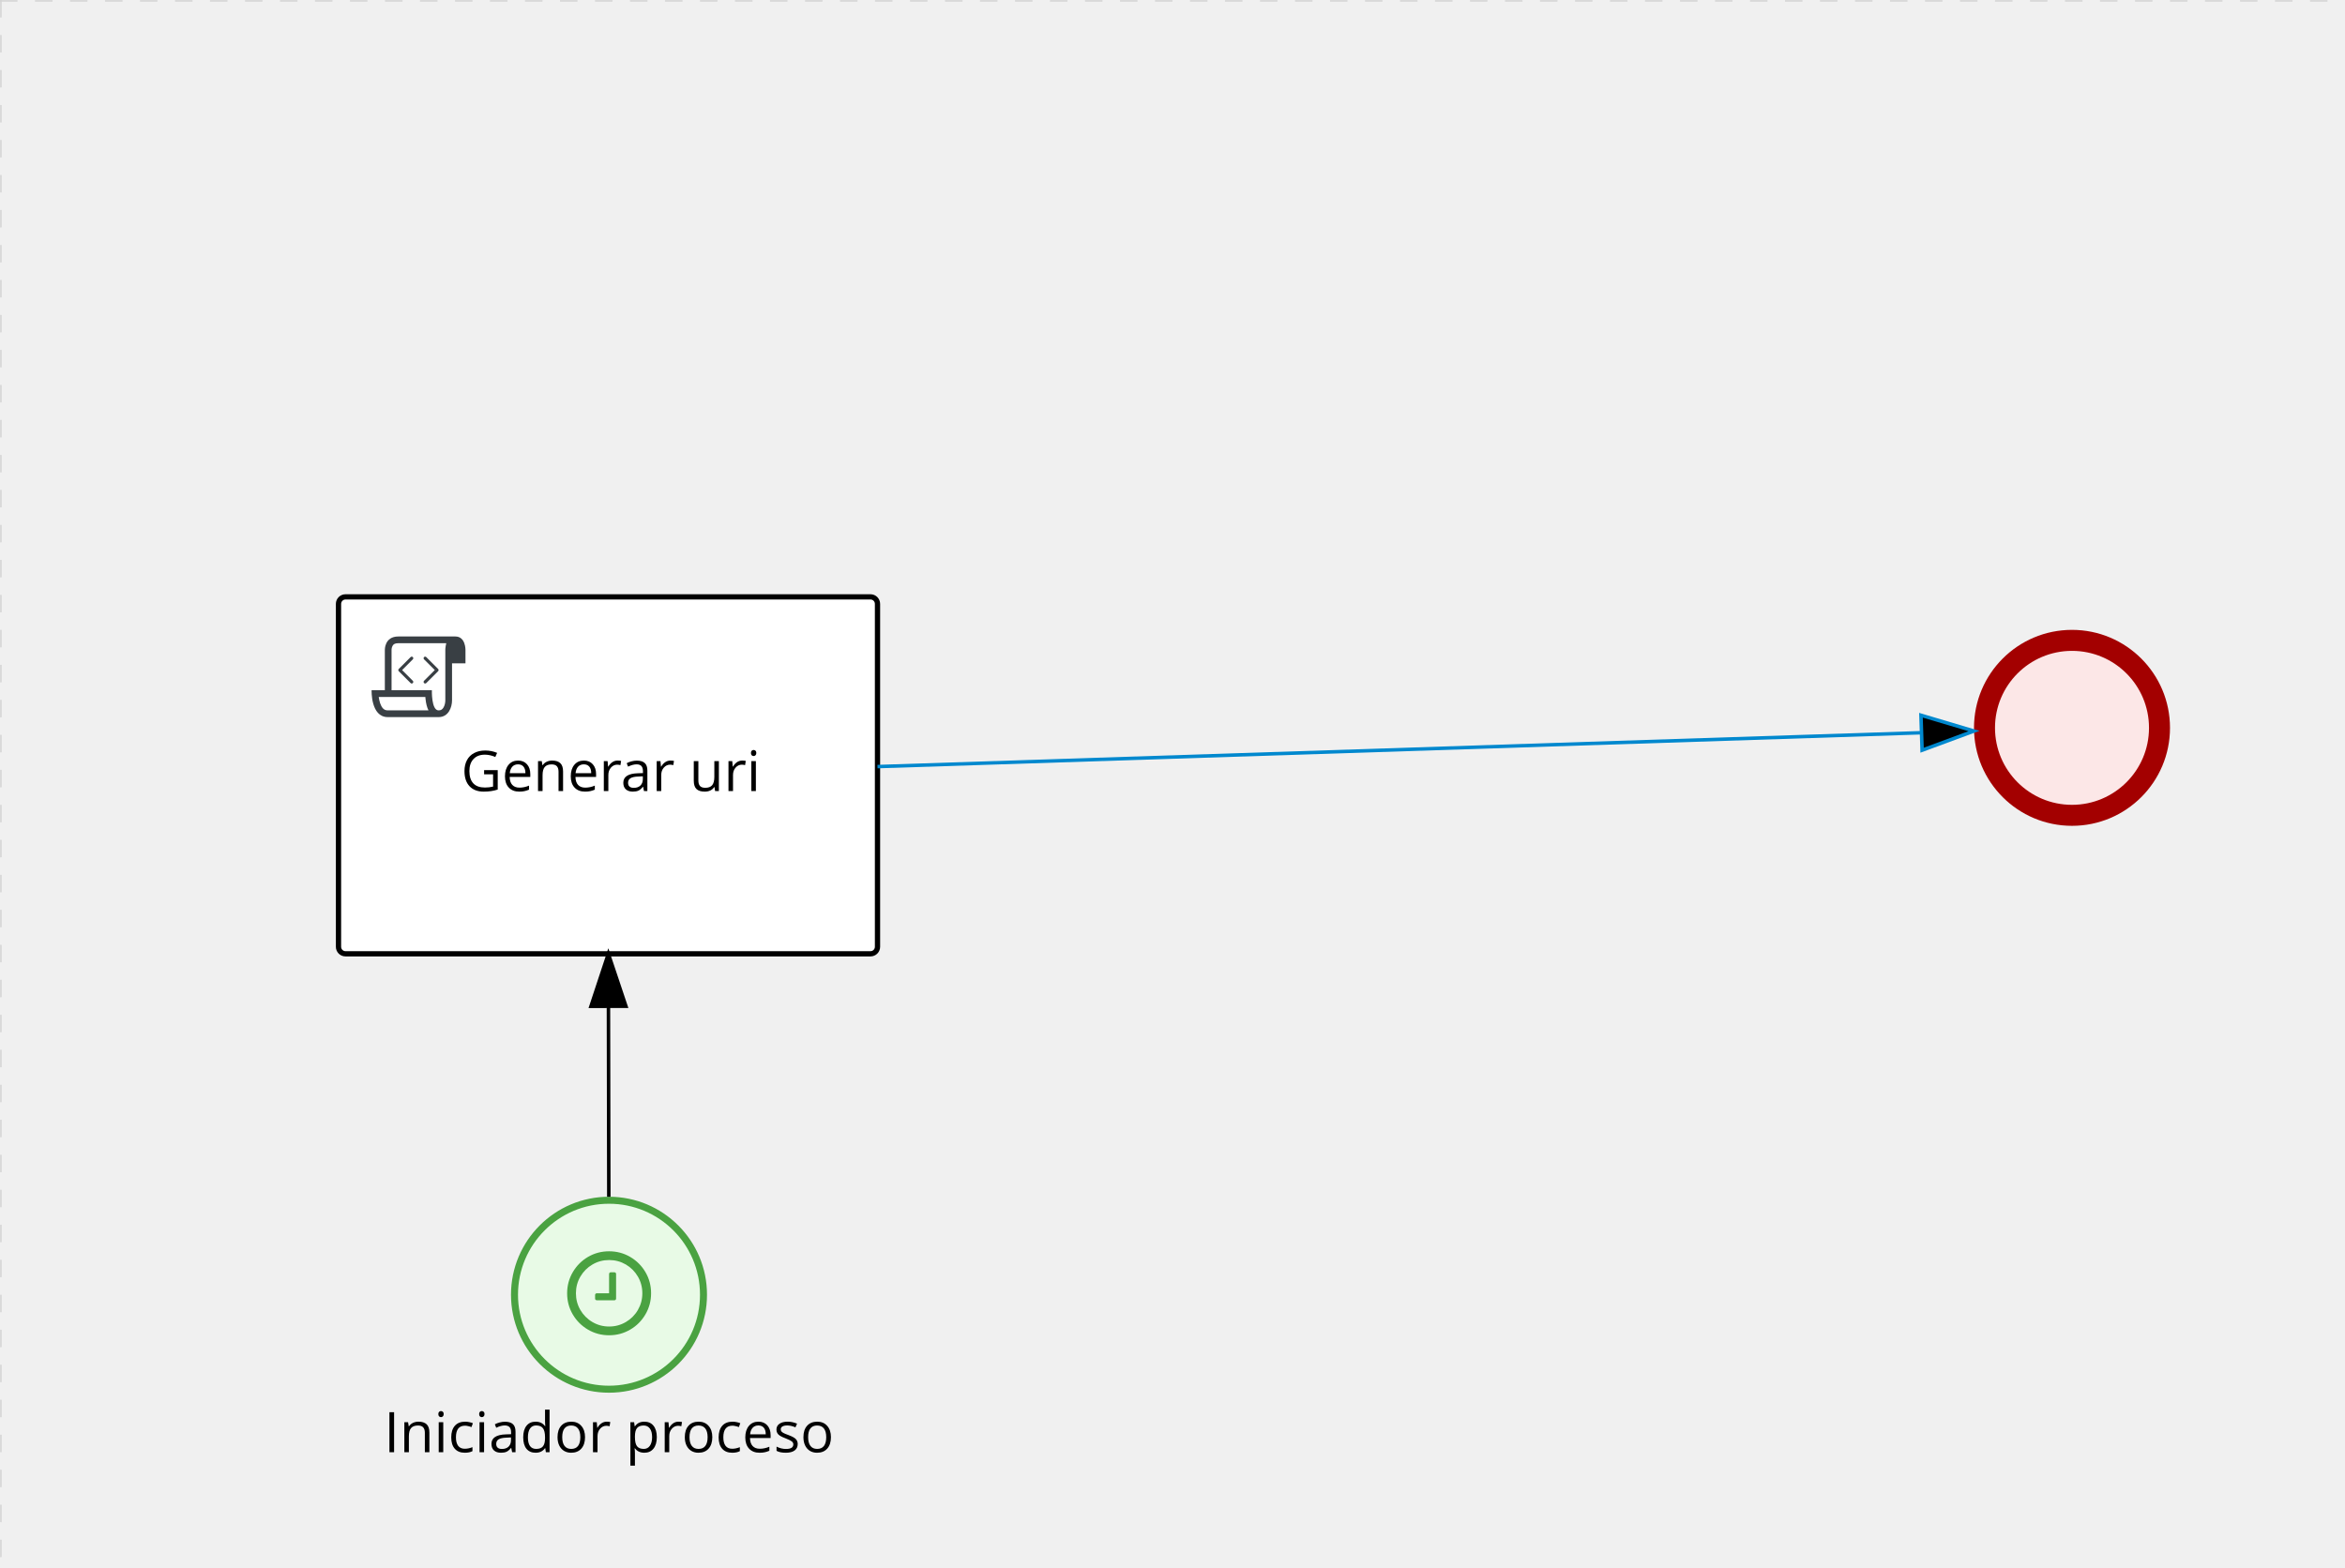
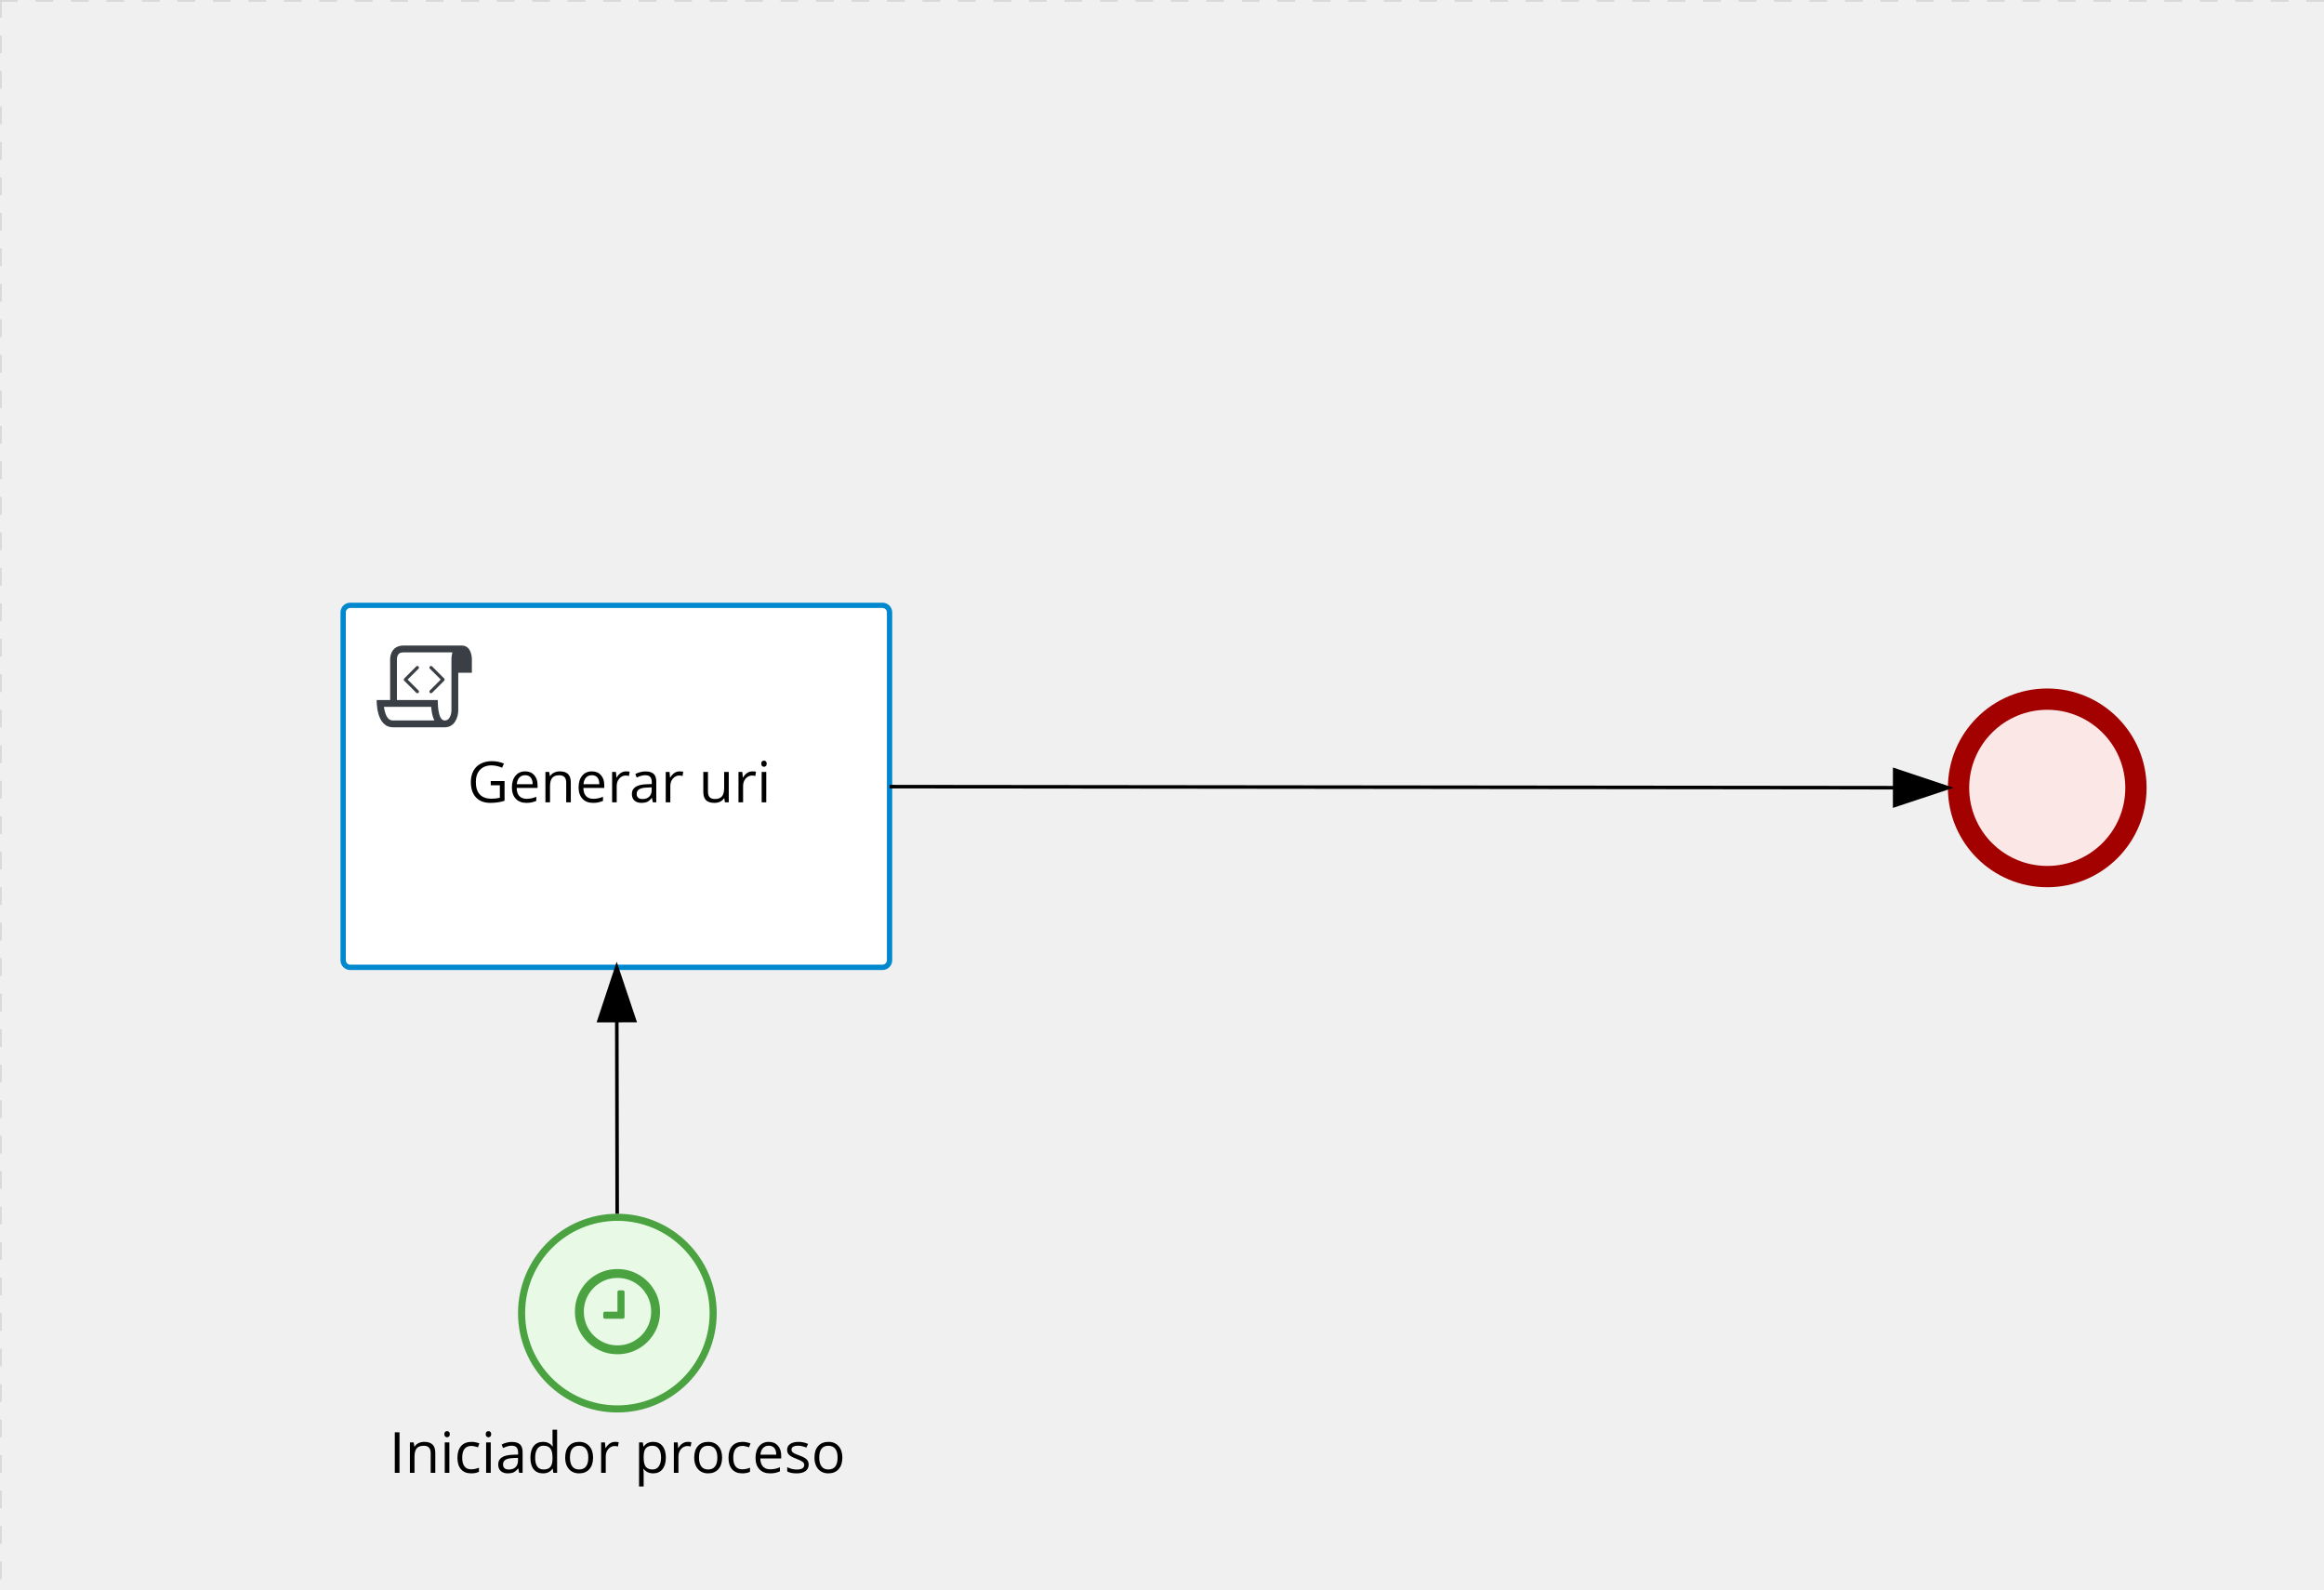
- <svg xmlns="http://www.w3.org/2000/svg" version="1.1" width="670" height="448" viewBox="0 0 670 448">
+ <svg xmlns="http://www.w3.org/2000/svg" version="1.1" width="655" height="448" viewBox="0 0 655 448">
  <defs />
  <g transform="matrix(1,0,0,1,0,0)">
    <g>
      <g>
        <g>
          <path fill="none" stroke="#d3d3d3" paint-order="fill stroke markers" d=" M 0 0 L 1200 0" stroke-miterlimit="10" stroke-opacity="0.8" stroke-dasharray="5" />
        </g>
        <g>
          <path fill="none" stroke="#d3d3d3" paint-order="fill stroke markers" d=" M 0 0 L 0 800" stroke-miterlimit="10" stroke-opacity="0.8" stroke-dasharray="5" />
        </g>
      </g>
      <g id="_55B20EA5-5A7D-44C7-890B-FF7E7B723CD1" bpmn2nodeid="_55B20EA5-5A7D-44C7-890B-FF7E7B723CD1" transform="matrix(1,0,0,1,146,342)">
        <g>
          <path fill="none" stroke="none" />
        </g>
        <g transform="matrix(0.125,0,0,0.125,0,0)">
          <g transform="matrix(1,0,0,1,0,0)">
            <path fill="#e8fae6" stroke="none" id="_55B20EA5-5A7D-44C7-890B-FF7E7B723CD1?shapeType=BACKGROUND" paint-order="stroke fill markers" d=" M 0 0 M 444 224 C 444 263.9 434.2 300.8 414.4 334.5 C 394.7 368.2 368 394.9 334.4 414.5 C 300.8 434.1 263.9 444 224 444 C 184.1 444 147.2 434.2 113.5 414.4 C 79.8 394.7 53.1 368 33.5 334.4 C 13.9 300.8 4 263.9 4 224 C 4 184.1 13.8 147.2 33.6 113.5 C 53.4 79.8 80.1 53.1 113.6 33.5 C 147.1 13.9 184.1 4 224 4 C 263.9 4 300.8 13.8 334.5 33.6 C 368.2 53.4 394.9 80.1 414.5 113.6 C 434.1 147.1 444 184.1 444 224 Z" />
          </g>
          <g>
            <g transform="matrix(1,0,0,1,0,0)">
              <g transform="matrix(1,0,0,1,0,0)">
                <path fill="rgb(74,162,65)" stroke="none" id="_55B20EA5-5A7D-44C7-890B-FF7E7B723CD1?shapeType=BORDER&amp;renderType=FILL" paint-order="stroke fill markers" d=" M 0 0 M 224 0 C 100.3 0 0 100.3 0 224 C 0 347.7 100.3 448 224 448 C 347.7 448 448 347.7 448 224 C 448 100.3 347.7 0 224 0 Z M 0 0 M 224 432 C 109.1 432 16 338.9 16 224 C 16 109.1 109.1 16 224 16 C 338.9 16 432 109.1 432 224 C 432 338.9 338.9 432 224 432 Z" />
              </g>
            </g>
          </g>
          <g>
            <g transform="matrix(1,0,0,1,0,0)">
              <g transform="matrix(1,0,0,1,0,0)">
                <path fill="#4aa241" stroke="none" id="_55B20EA5-5A7D-44C7-890B-FF7E7B723CD1_wait" paint-order="stroke fill markers" d=" M 0 0 M 240.2 176.7 L 240.2 232.7 C 240.2 233.9 239.8 234.8 239.1 235.6 C 238.4 236.4 237.4 236.7 236.2 236.7 L 196.2 236.7 C 195 236.7 194.1 236.3 193.3 235.6 C 192.5 234.9 192.2 233.9 192.2 232.7 L 192.2 224.7 C 192.2 223.5 192.6 222.6 193.3 221.8 C 194 221 195 220.7 196.2 220.7 L 224.2 220.7 L 224.2 176.7 C 224.2 175.5 224.6 174.6 225.3 173.8 C 226 173 227 172.7 228.2 172.7 L 236.2 172.7 C 237.3 172.7 238.3 173.1 239.1 173.8 C 239.9 174.5 240.2 175.5 240.2 176.7 Z M 0 0 M 300.2 220.7 C 300.2 206.9 296.8 194.2 290.1 182.6 C 283.3 171 274.1 161.7 262.5 154.9 C 250.8 148.1 238.1 144.7 224.3 144.7 C 210.5 144.7 197.8 148.1 186.2 154.9 C 174.6 161.7 165.4 170.9 158.6 182.5 C 151.8 194.1 148.4 206.9 148.4 220.7 C 148.4 234.5 151.8 247.2 158.5 258.8 C 165.3 270.4 174.6 279.7 186.2 286.5 C 197.8 293.3 210.5 296.7 224.3 296.7 C 238.1 296.7 250.8 293.3 262.4 286.5 C 274 279.7 283.3 270.5 290 258.9 C 296.8 247.2 300.2 234.5 300.2 220.7 Z M 0 0 M 320.2 220.7 C 320.2 238.1 315.9 254.2 307.3 268.9 C 298.7 283.6 287.1 295.3 272.4 303.8 C 257.7 312.4 241.6 316.7 224.2 316.7 C 206.8 316.7 190.7 312.4 176 303.8 C 161.3 295.2 149.7 283.6 141.1 268.9 C 132.5 254.2 128.3 238.1 128.3 220.7 C 128.3 203.3 132.6 187.2 141.2 172.5 C 149.8 157.8 161.4 146.1 176.1 137.5 C 190.8 128.9 206.9 124.7 224.3 124.7 C 241.7 124.7 257.8 129 272.5 137.6 C 287.2 146.2 298.9 157.9 307.4 172.5 C 316 187.2 320.2 203.3 320.2 220.7 Z" />
              </g>
            </g>
          </g>
        </g>
        <g transform="matrix(1,0,0,1,-36.31667,61)">
          <text fill="#000000" stroke="none" font-family="Open Sans" font-size="12pt" font-style="normal" font-weight="normal" text-decoration="normal" x="64.317" y="12" text-anchor="middle" dominant-baseline="alphabetic">Iniciador proceso</text>
        </g>
      </g>
      <g transform="matrix(1,0,0,1,146,342)" />
      <g id="_0F8D2A16-D919-420A-9D93-C43E0961F8F8" bpmn2nodeid="_0F8D2A16-D919-420A-9D93-C43E0961F8F8" transform="matrix(1,0,0,1,96.71429,170.5714)">
        <g>
          <path fill="none" stroke="none" />
        </g>
        <g transform="matrix(1,0,0,1,0,0)">
          <path fill="#ffffff" stroke="none" id="_0F8D2A16-D919-420A-9D93-C43E0961F8F8?shapeType=BACKGROUND" paint-order="stroke fill markers" d=" M 2 0 L 152 0 L 152 0 A 2 2 0 0 1 154 2 L 154 100 L 154 100 A 2 2 0 0 1 152 102 L 2 102 L 2 102 A 2 2 0 0 1 0 100 L 0 2 L 0 2 A 2 2 0 0 1 2 0 Z" />
        </g>
        <g transform="matrix(1,0,0,1,0,0)">
-           <path fill="none" stroke="rgb(0,0,0)" id="_0F8D2A16-D919-420A-9D93-C43E0961F8F8?shapeType=BORDER&amp;renderType=STROKE" paint-order="fill stroke markers" d=" M 2 0 L 152 0 L 152 0 A 2 2 0 0 1 154 2 L 154 100 L 154 100 A 2 2 0 0 1 152 102 L 2 102 L 2 102 A 2 2 0 0 1 0 100 L 0 2 L 0 2 A 2 2 0 0 1 2 0 Z" stroke-miterlimit="10" stroke-width="1.5" stroke-dasharray="" />
+           <path fill="none" stroke="rgb(0,136,206)" id="_0F8D2A16-D919-420A-9D93-C43E0961F8F8?shapeType=BORDER&amp;renderType=STROKE" paint-order="fill stroke markers" d=" M 2 0 L 152 0 L 152 0 A 2 2 0 0 1 154 2 L 154 100 L 154 100 A 2 2 0 0 1 152 102 L 2 102 L 2 102 A 2 2 0 0 1 0 100 L 0 2 L 0 2 A 2 2 0 0 1 2 0 Z" stroke-miterlimit="10" stroke-width="1.5" stroke-dasharray="" />
        </g>
        <g>
          <g transform="matrix(0.06,0,0,0.06,9.4,9.4)">
            <g transform="matrix(1,0,0,1,0,0)">
              <path fill="#393f44" stroke="none" id="_0F8D2A16-D919-420A-9D93-C43E0961F8F8_task__FbEa__NKJa" paint-order="stroke fill markers" d=" M 0 0 M 197.3 130.2 C 194.4 127.3 189.6 127.3 186.7 130.2 L 130.2 186.7 C 127.3 189.6 127.3 194.4 130.2 197.3 L 186.7 253.8 C 188.1 255.3 190.1 256 192 256 C 193.9 256 195.9 255.3 197.3 253.7 C 200.2 250.8 200.2 246 197.3 243.1 L 146.2 192 L 197.3 140.8 C 200.2 137.9 200.2 133.1 197.3 130.2 Z" />
            </g>
            <g transform="matrix(1,0,0,1,0,0)">
              <path fill="#393f44" stroke="none" id="_0F8D2A16-D919-420A-9D93-C43E0961F8F8_task__FbEa__YyBF" paint-order="stroke fill markers" d=" M 0 0 M 261.3 130.2 C 258.4 127.3 253.6 127.3 250.7 130.2 C 247.8 133.1 247.8 137.9 250.7 140.8 L 301.8 191.9 L 250.7 243 C 247.8 245.9 247.8 250.7 250.7 253.6 C 252.1 255.3 254.1 256 256 256 C 257.9 256 259.9 255.3 261.3 253.8 L 317.8 197.3 C 320.7 194.4 320.7 189.6 317.8 186.7 L 261.3 130.2 Z" />
            </g>
            <g transform="matrix(1,0,0,1,0,0)">
              <path fill="#393f44" stroke="none" id="_0F8D2A16-D919-420A-9D93-C43E0961F8F8_task__FbEa__IMPs" paint-order="stroke fill markers" d=" M 0 0 M 400 32 C 400 32 152.8 32 128 32 C 62 32 64 96 64 96 L 64 288 L 1 288 C 1 288 -4 416 78 416 L 320 416 C 368 416 384 368 384 336 C 384 314.2 384 224.4 384 160 L 448 160 L 448 96 C 448 96 449 32 400 32 Z M 0 0 M 78 383.9 C 68.5 383.9 61.6 381.1 55.5 374.9 C 43.4 362.4 37.5 339.6 34.9 320 L 256.9 320 C 257.1 322.7 257.3 325.4 257.6 328.2 C 260 351.6 264.7 370.1 271.9 383.9 L 78 383.9 L 78 383.9 Z M 0 0 M 352 336 C 352 345.9 349.6 360.3 342.9 371 C 337.2 380.1 330.4 384 320 384 C 285 384 288 288 288 288 L 96 288 L 96 96 L 96 95.9 L 96 95.1 C 96 90.6 97.6 78.3 104.7 71.2 C 106.5 69.4 111.9 64 128 64 L 356.5 64 C 354.4 72.8 352.8 81.8 352.2 89.9 C 352.2 90.5 352.1 91.1 352.1 91.7 C 352.1 92 352.1 92.3 352.1 92.6 C 352 94.8 352 96 352 96 L 352 160 L 352 336 Z" />
            </g>
          </g>
        </g>
        <g transform="matrix(1,0,0,1,35,43.5)">
          <text fill="#000000" stroke="none" font-family="Open Sans" font-size="12pt" font-style="normal" font-weight="normal" text-decoration="normal" x="42.817" y="12" text-anchor="middle" dominant-baseline="alphabetic">Generar uri</text>
        </g>
      </g>
      <g id="_61449B6E-65DB-465B-BFC5-F6A1BC52B03F" bpmn2nodeid="_61449B6E-65DB-465B-BFC5-F6A1BC52B03F">
        <g>
          <path fill="none" stroke="rgb(0,0,0)" paint-order="fill stroke markers" d=" M 173.946 342 L 173.841 287.571" stroke-miterlimit="10" stroke-dasharray="" />
        </g>
        <g transform="matrix(1,0,0,1,173.9461,342)" />
        <g transform="matrix(0.9999981,-0.001924924,0.001924924,0.9999981,168.8125,272.5811)">
          <path fill="rgb(0,0,0)" stroke="rgb(0,0,0)" paint-order="fill stroke markers" d=" M 10 15 L 0 15 L 5 0 Z" stroke-miterlimit="10" stroke-dasharray="" />
        </g>
        <g transform="matrix(1,0,0,1,183.8124,307.2665)" />
      </g>
-       <g transform="matrix(1,0,0,1,96.71429,170.5714)" />
-       <g id="_C7324C8E-10A8-4FEC-A854-7524265FA6E0" bpmn2nodeid="_C7324C8E-10A8-4FEC-A854-7524265FA6E0" transform="matrix(1,0,0,1,564,180)">
+       <g id="_C7324C8E-10A8-4FEC-A854-7524265FA6E0" bpmn2nodeid="_C7324C8E-10A8-4FEC-A854-7524265FA6E0" transform="matrix(1,0,0,1,549,194)">
        <g>
          <path fill="none" stroke="none" />
        </g>
        <g transform="matrix(0.125,0,0,0.125,0,0)">
          <g transform="matrix(1,0,0,1,0,0)">
            <path fill="#fce7e7" stroke="none" id="_C7324C8E-10A8-4FEC-A854-7524265FA6E0?shapeType=BACKGROUND" paint-order="stroke fill markers" d=" M 0 0 M 444 224 C 444 263.9 434.2 300.8 414.4 334.5 C 394.7 368.2 368 394.9 334.4 414.5 C 300.8 434.1 263.9 444 224 444 C 184.1 444 147.2 434.2 113.5 414.4 C 79.8 394.7 53.1 368 33.5 334.4 C 13.9 300.8 4 263.9 4 224 C 4 184.1 13.8 147.2 33.6 113.5 C 53.4 79.8 80.1 53.1 113.6 33.5 C 147.1 13.9 184.1 4 224 4 C 263.9 4 300.8 13.8 334.5 33.6 C 368.2 53.4 394.9 80.1 414.5 113.6 C 434.1 147.1 444 184.1 444 224 Z" />
          </g>
          <g>
            <g transform="matrix(1,0,0,1,0,0)">
              <g transform="matrix(1,0,0,1,0,0)">
                <path fill="rgb(163,0,0)" stroke="none" id="_C7324C8E-10A8-4FEC-A854-7524265FA6E0?shapeType=BORDER&amp;renderType=FILL" paint-order="stroke fill markers" d=" M 0 0 M 224 0 C 100.3 0 0 100.3 0 224 C 0 347.7 100.3 448 224 448 C 347.7 448 448 347.7 448 224 C 448 100.3 347.7 0 224 0 Z M 0 0 M 224 400 C 126.8 400 48 321.2 48 224 C 48 126.8 126.8 48 224 48 C 321.2 48 400 126.8 400 224 C 400 321.2 321.2 400 224 400 Z" />
              </g>
            </g>
          </g>
        </g>
        <g transform="matrix(1,0,0,1,28,61)" />
      </g>
-       <g transform="matrix(1,0,0,1,564,180)" />
      <g id="_D4D5446C-2C02-4A72-8846-8CD560DAB71A" bpmn2nodeid="_D4D5446C-2C02-4A72-8846-8CD560DAB71A">
        <g>
-           <path fill="none" stroke="rgb(0,136,206)" paint-order="fill stroke markers" d=" M 250.714 219.073 L 549.008 209.395" stroke-miterlimit="10" stroke-dasharray="" />
+           <path fill="none" stroke="rgb(0,0,0)" paint-order="fill stroke markers" d=" M 250.714 221.653 L 534 221.954" stroke-miterlimit="10" stroke-dasharray="" />
        </g>
-         <g transform="matrix(1,0,0,1,250.7143,219.0731)" />
-         <g transform="matrix(0.03242829,0.9994741,-0.9994741,0.03242829,563.8379,203.9111)">
-           <path fill="rgb(0,0,0)" stroke="rgb(0,136,206)" paint-order="fill stroke markers" d=" M 10 15 L 0 15 L 5 0 Z" stroke-miterlimit="10" stroke-dasharray="" />
+         <g transform="matrix(1,0,0,1,250.7143,221.6533)" />
+         <g transform="matrix(-0.001062699,0.9999994,-0.9999994,-0.001062699,549.0053,216.9702)">
+           <path fill="rgb(0,0,0)" stroke="rgb(0,0,0)" paint-order="fill stroke markers" d=" M 10 15 L 0 15 L 5 0 Z" stroke-miterlimit="10" stroke-dasharray="" />
        </g>
-         <g transform="matrix(1,0,0,1,307.734,203.9961)" />
+         <g transform="matrix(1,0,0,1,299.8678,211.8118)" />
      </g>
+       <g transform="matrix(1,0,0,1,549,194)" />
+       <g transform="matrix(1,0,0,1,96.71429,170.5714)" />
    </g>
  </g>
</svg>
